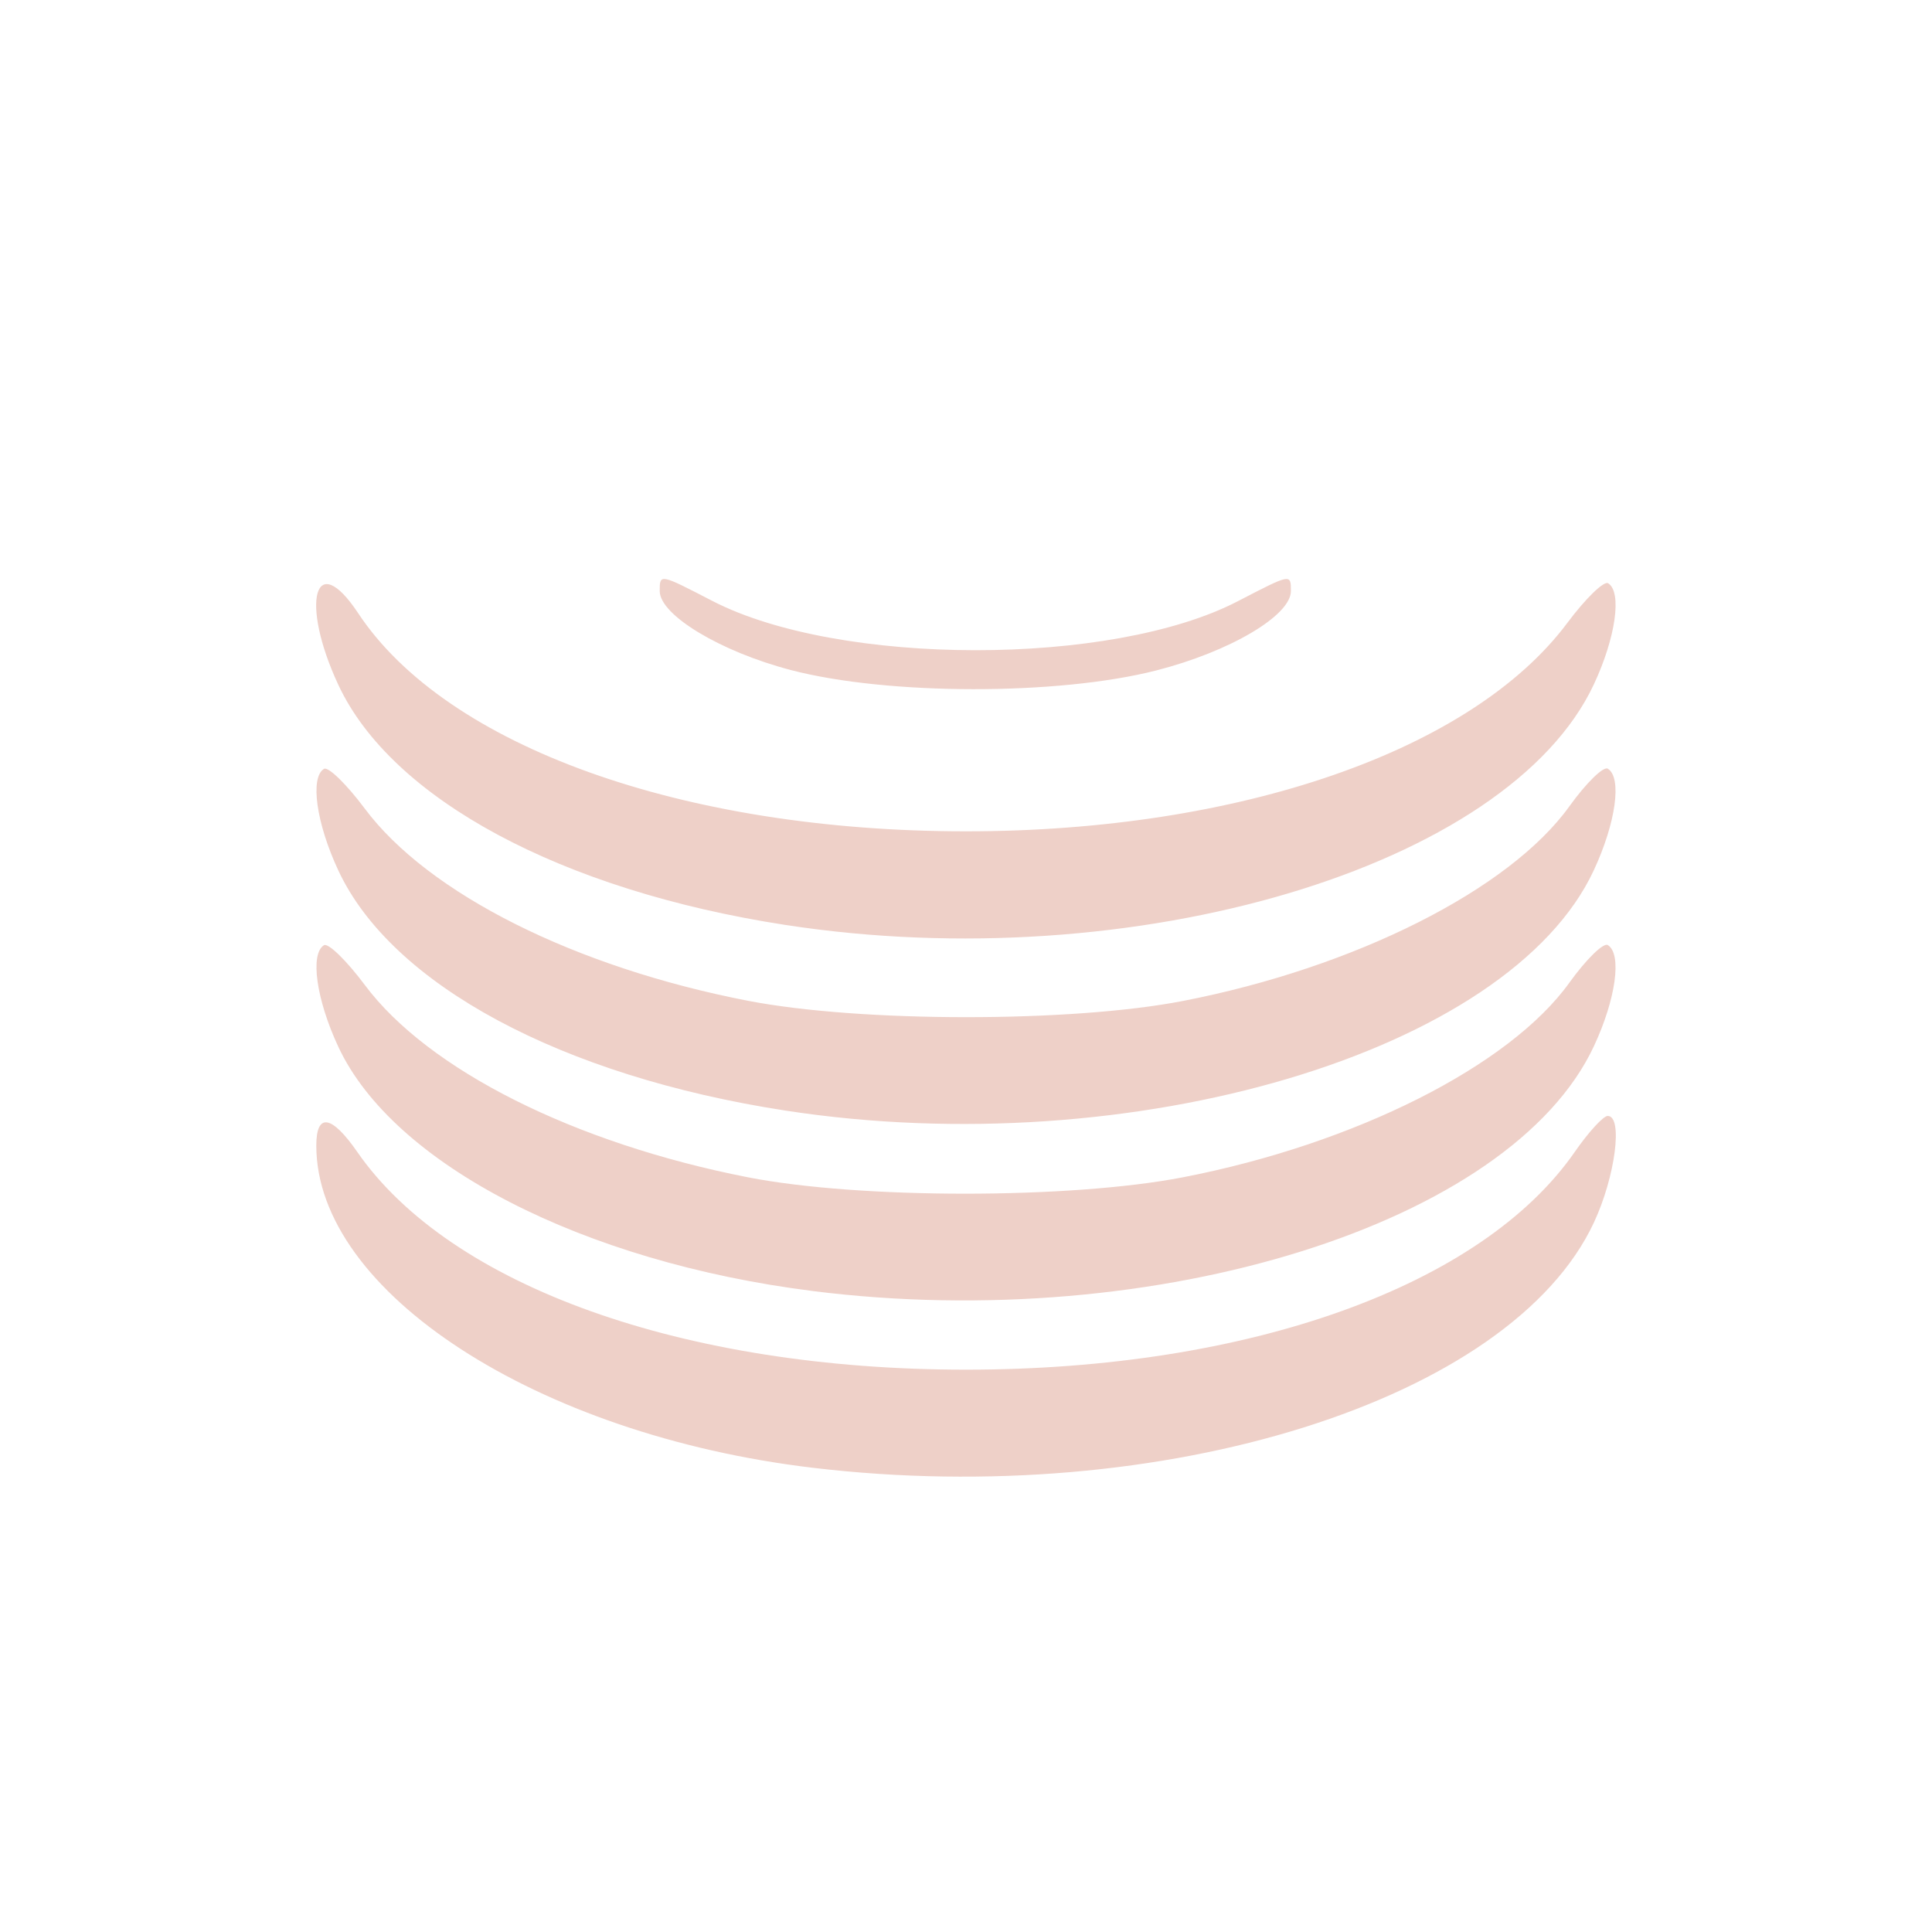
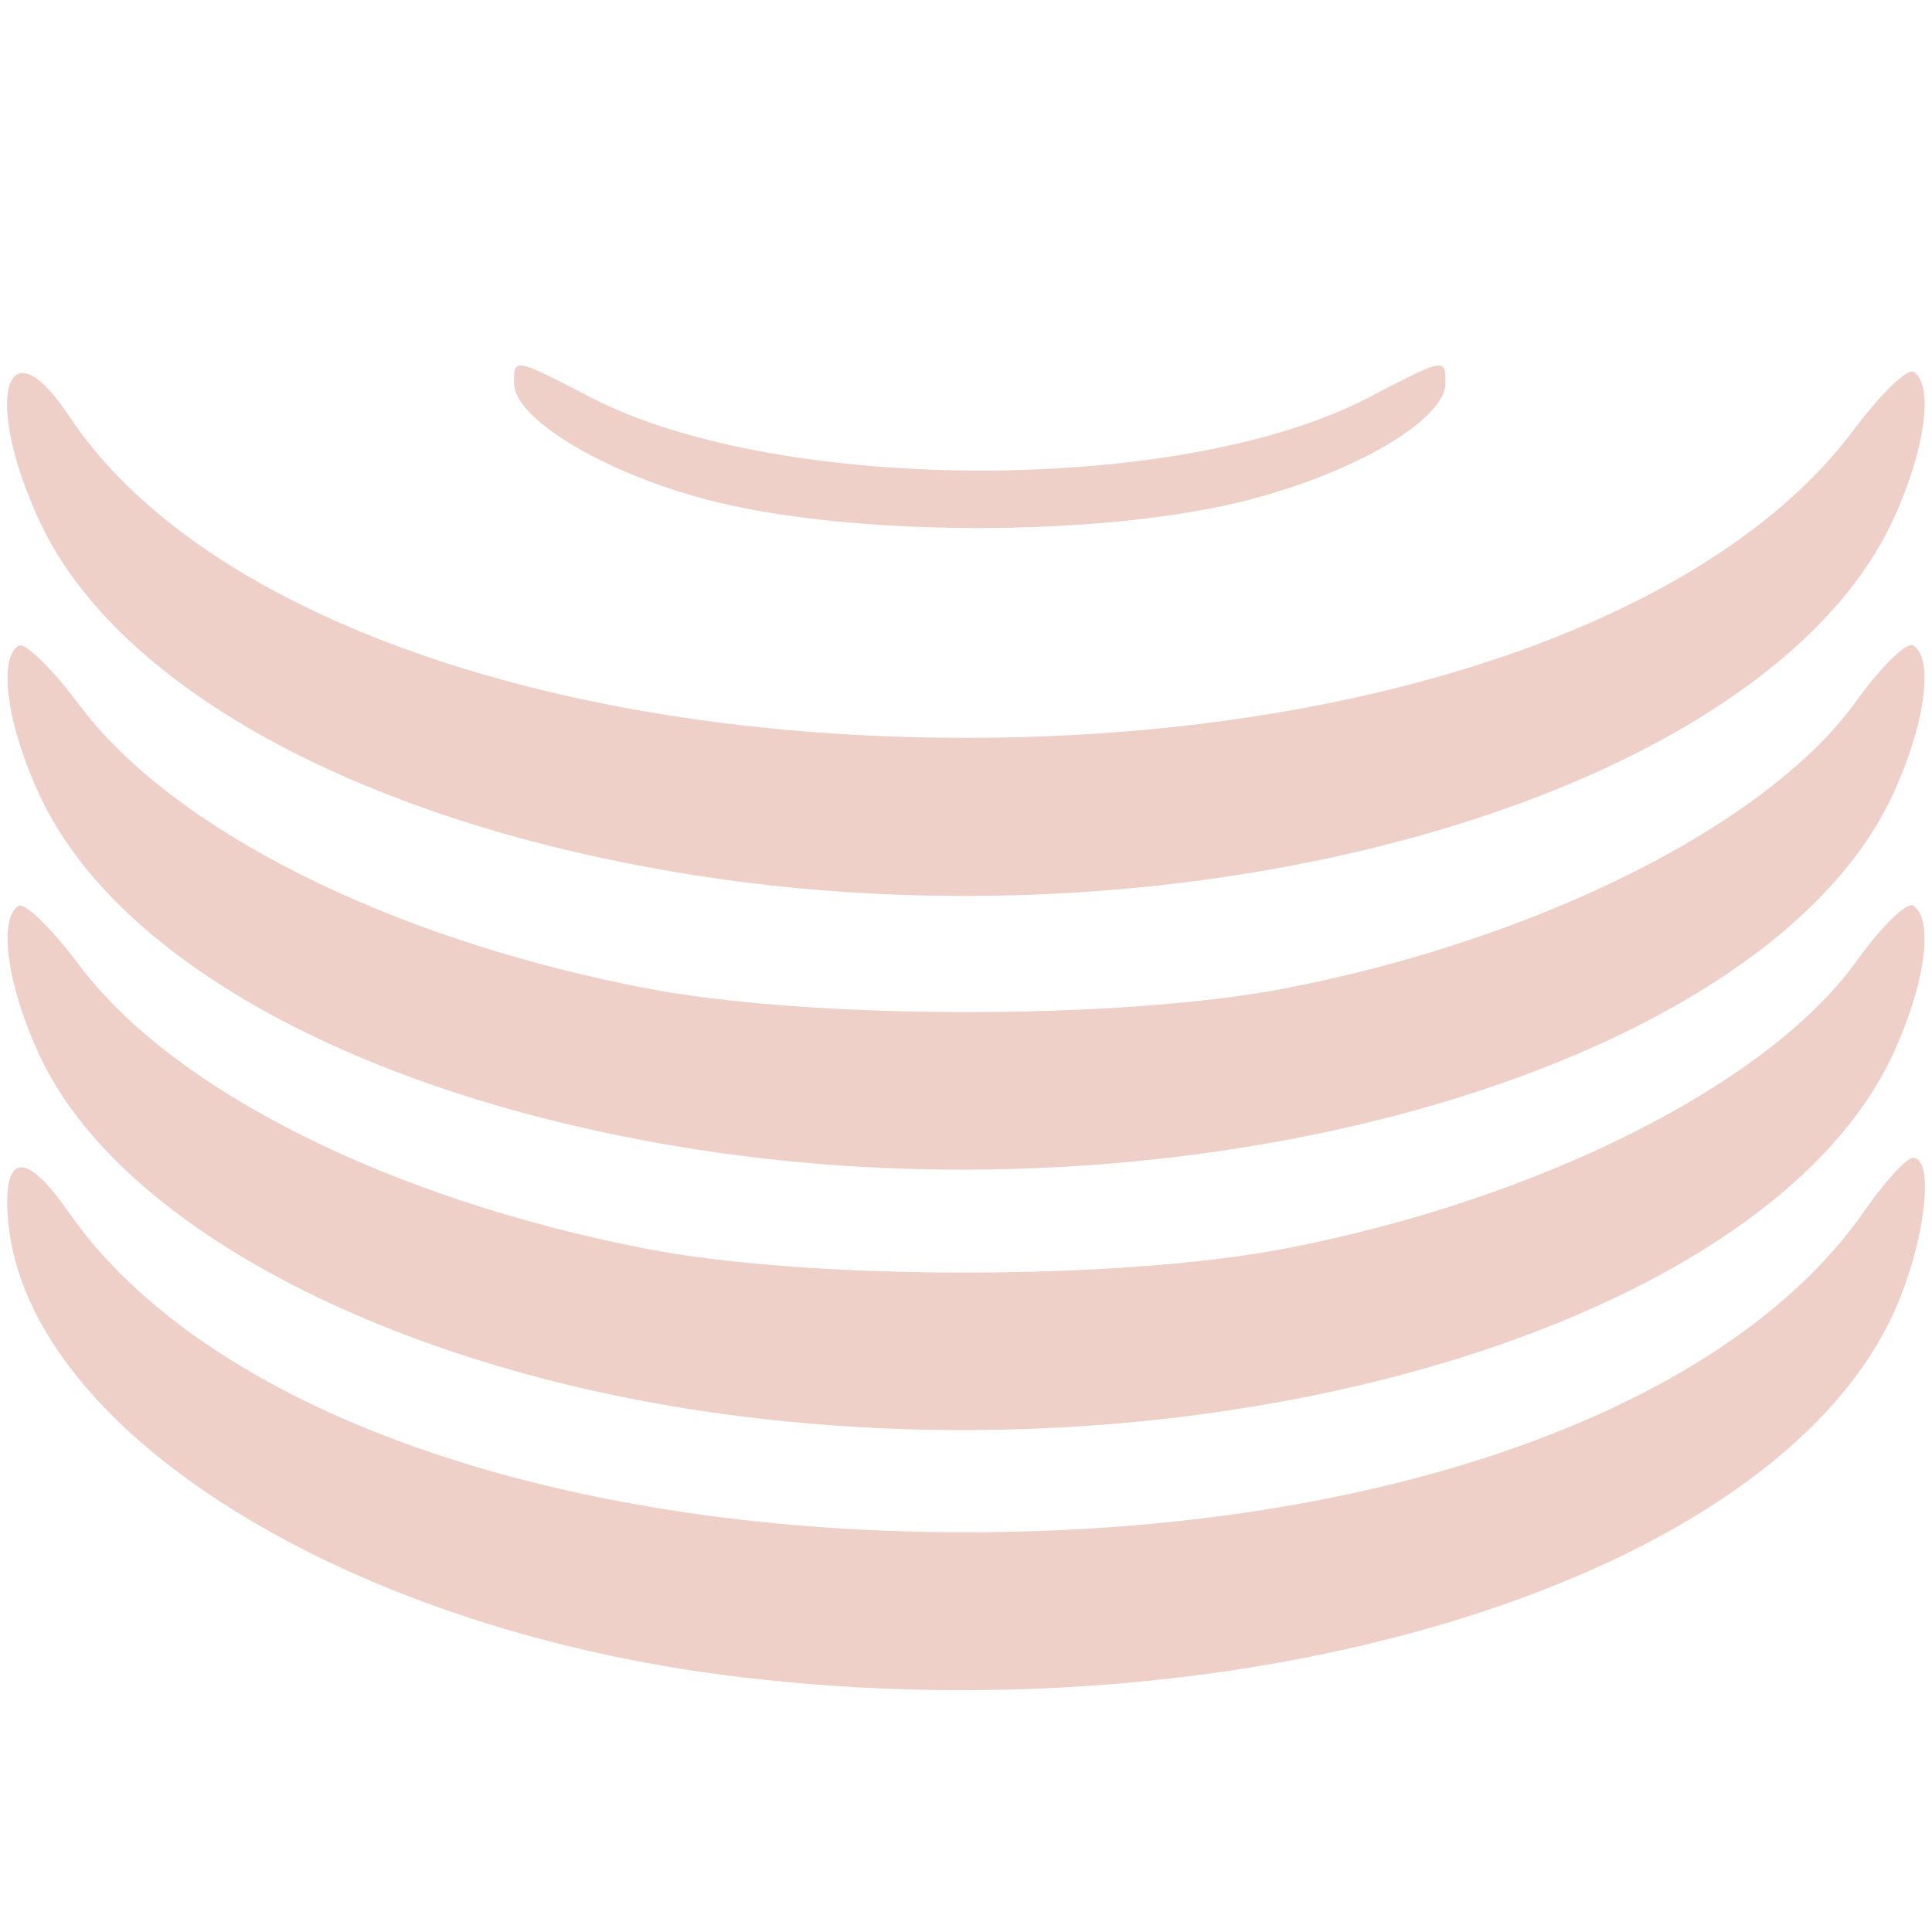
- <svg xmlns="http://www.w3.org/2000/svg" width="500" height="500" viewBox="0 0 132.292 132.292" version="1.1" id="svg8">
+ <svg xmlns="http://www.w3.org/2000/svg" id="svg8" version="1.1" viewBox="0 0 132.292 132.292" height="500" width="500">
  <defs id="defs2" />
-   <g id="layer1" transform="translate(0,-164.7083)">
-     <path style="fill:#eed0c8;stroke-width:0.636" d="m 55.661,265.214 c -18.903,-2.248 -34.003,-12.047 -34.003,-22.064 0,-2.267 1.048,-2.102 2.81,0.441 6.369,9.19 22.348,14.904 41.679,14.904 19.342,0 35.31,-5.713 41.687,-14.915 0.937,-1.352 1.951,-2.459 2.253,-2.459 1.062,0 0.521,4.166 -0.95,7.309 -5.692,12.17 -29.487,19.638 -53.477,16.784 z m 0,-12.103 c -15.754,-1.984 -28.746,-8.673 -32.499,-16.733 -1.505,-3.231 -1.945,-6.35 -0.98,-6.946 0.288,-0.178 1.545,1.044 2.793,2.716 4.346,5.821 14.351,10.844 26.237,13.174 7.641,1.497 22.07,1.497 29.79,1.3e-4 11.77,-2.282 22.359,-7.615 26.459,-13.325 1.15,-1.601 2.335,-2.761 2.633,-2.576 0.982,0.607 0.555,3.703 -0.957,6.934 -5.673,12.128 -29.914,19.724 -53.477,16.757 z m -1.907,-12.361 c -15.316,-2.366 -26.947,-8.619 -30.592,-16.447 -1.505,-3.231 -1.945,-6.35 -0.98,-6.946 0.288,-0.178 1.545,1.044 2.793,2.716 4.351,5.828 14.391,10.865 26.237,13.162 7.697,1.492 22.144,1.499 29.79,0.013 11.777,-2.288 22.359,-7.618 26.459,-13.327 1.15,-1.601 2.335,-2.761 2.633,-2.576 0.982,0.607 0.554,3.703 -0.961,6.958 -5.798,12.451 -31.613,20.118 -55.379,16.447 z m 0,-12.711 c -15.316,-2.366 -26.947,-8.619 -30.592,-16.447 -2.637,-5.663 -1.603,-9.378 1.363,-4.896 6.037,9.122 22.241,14.937 41.623,14.937 18.716,0 34.639,-5.519 41.173,-14.271 1.248,-1.672 2.505,-2.894 2.793,-2.716 0.964,0.596 0.525,3.715 -0.975,6.922 -5.86,12.529 -31.513,20.158 -55.384,16.471 z m 0.385,-17.454 c -4.813,-1.26 -8.965,-3.764 -8.965,-5.405 0,-1.193 -0.011,-1.195 3.596,0.672 8.682,4.492 27.345,4.508 35.976,0.031 3.662,-1.9 3.647,-1.897 3.647,-0.702 0,1.68 -4.187,4.149 -9.22,5.436 -6.73,1.721 -18.398,1.707 -25.034,-0.031 z" id="path907" />
+   <g transform="translate(0,-164.7083)" id="layer1">
+     <path id="path907" d="M 50.674,279.544 C 22.78,276.226 0.497,261.767 0.497,246.986 c 0,-3.345 1.546,-3.102 4.147,0.65 9.398,13.562 32.978,21.994 61.505,21.994 28.543,0 52.106,-8.431 61.517,-22.01 1.383,-1.996 2.879,-3.629 3.325,-3.629 1.567,0 0.768,6.147 -1.401,10.786 -8.4,17.958 -43.513,28.979 -78.916,24.768 z m 0,-17.859 C 27.426,258.758 8.254,248.887 2.716,236.992 0.495,232.224 -0.154,227.622 1.27,226.742 c 0.425,-0.263 2.28,1.541 4.122,4.008 6.413,8.59 21.177,16.003 38.718,19.44 11.275,2.209 32.568,2.21 43.961,1.9e-4 17.369,-3.368 32.994,-11.237 39.045,-19.664 1.697,-2.363 3.446,-4.074 3.886,-3.802 1.449,0.895 0.819,5.464 -1.412,10.232 -8.371,17.897 -44.143,29.106 -78.916,24.728 z M 47.86,243.443 C 25.259,239.952 8.095,230.724 2.716,219.173 0.495,214.404 -0.154,209.802 1.27,208.922 c 0.425,-0.263 2.28,1.541 4.122,4.008 6.421,8.601 21.237,16.033 38.718,19.423 11.358,2.202 32.678,2.212 43.961,0.019 17.379,-3.376 32.995,-11.242 39.045,-19.666 1.697,-2.363 3.446,-4.074 3.886,-3.802 1.449,0.896 0.818,5.464 -1.418,10.267 -8.556,18.374 -46.651,29.688 -81.722,24.271 z m 0,-18.758 C 25.259,221.194 8.095,211.967 2.716,200.415 c -3.892,-8.357 -2.366,-13.839 2.011,-7.225 8.908,13.461 32.82,22.042 61.423,22.042 27.618,0 51.116,-8.145 60.758,-21.059 1.842,-2.467 3.697,-4.271 4.122,-4.008 1.423,0.879 0.775,5.482 -1.439,10.215 -8.648,18.489 -46.504,29.747 -81.729,24.306 z m 0.568,-25.757 c -7.103,-1.86 -13.229,-5.554 -13.229,-7.976 0,-1.76 -0.017,-1.764 5.306,0.991 12.811,6.629 40.353,6.653 53.089,0.045 5.403,-2.803 5.381,-2.799 5.381,-1.036 0,2.479 -6.179,6.122 -13.606,8.021 -9.932,2.54 -27.15,2.519 -36.941,-0.045 z" style="fill:#eed0c8;stroke-width:0.938" />
  </g>
</svg>
